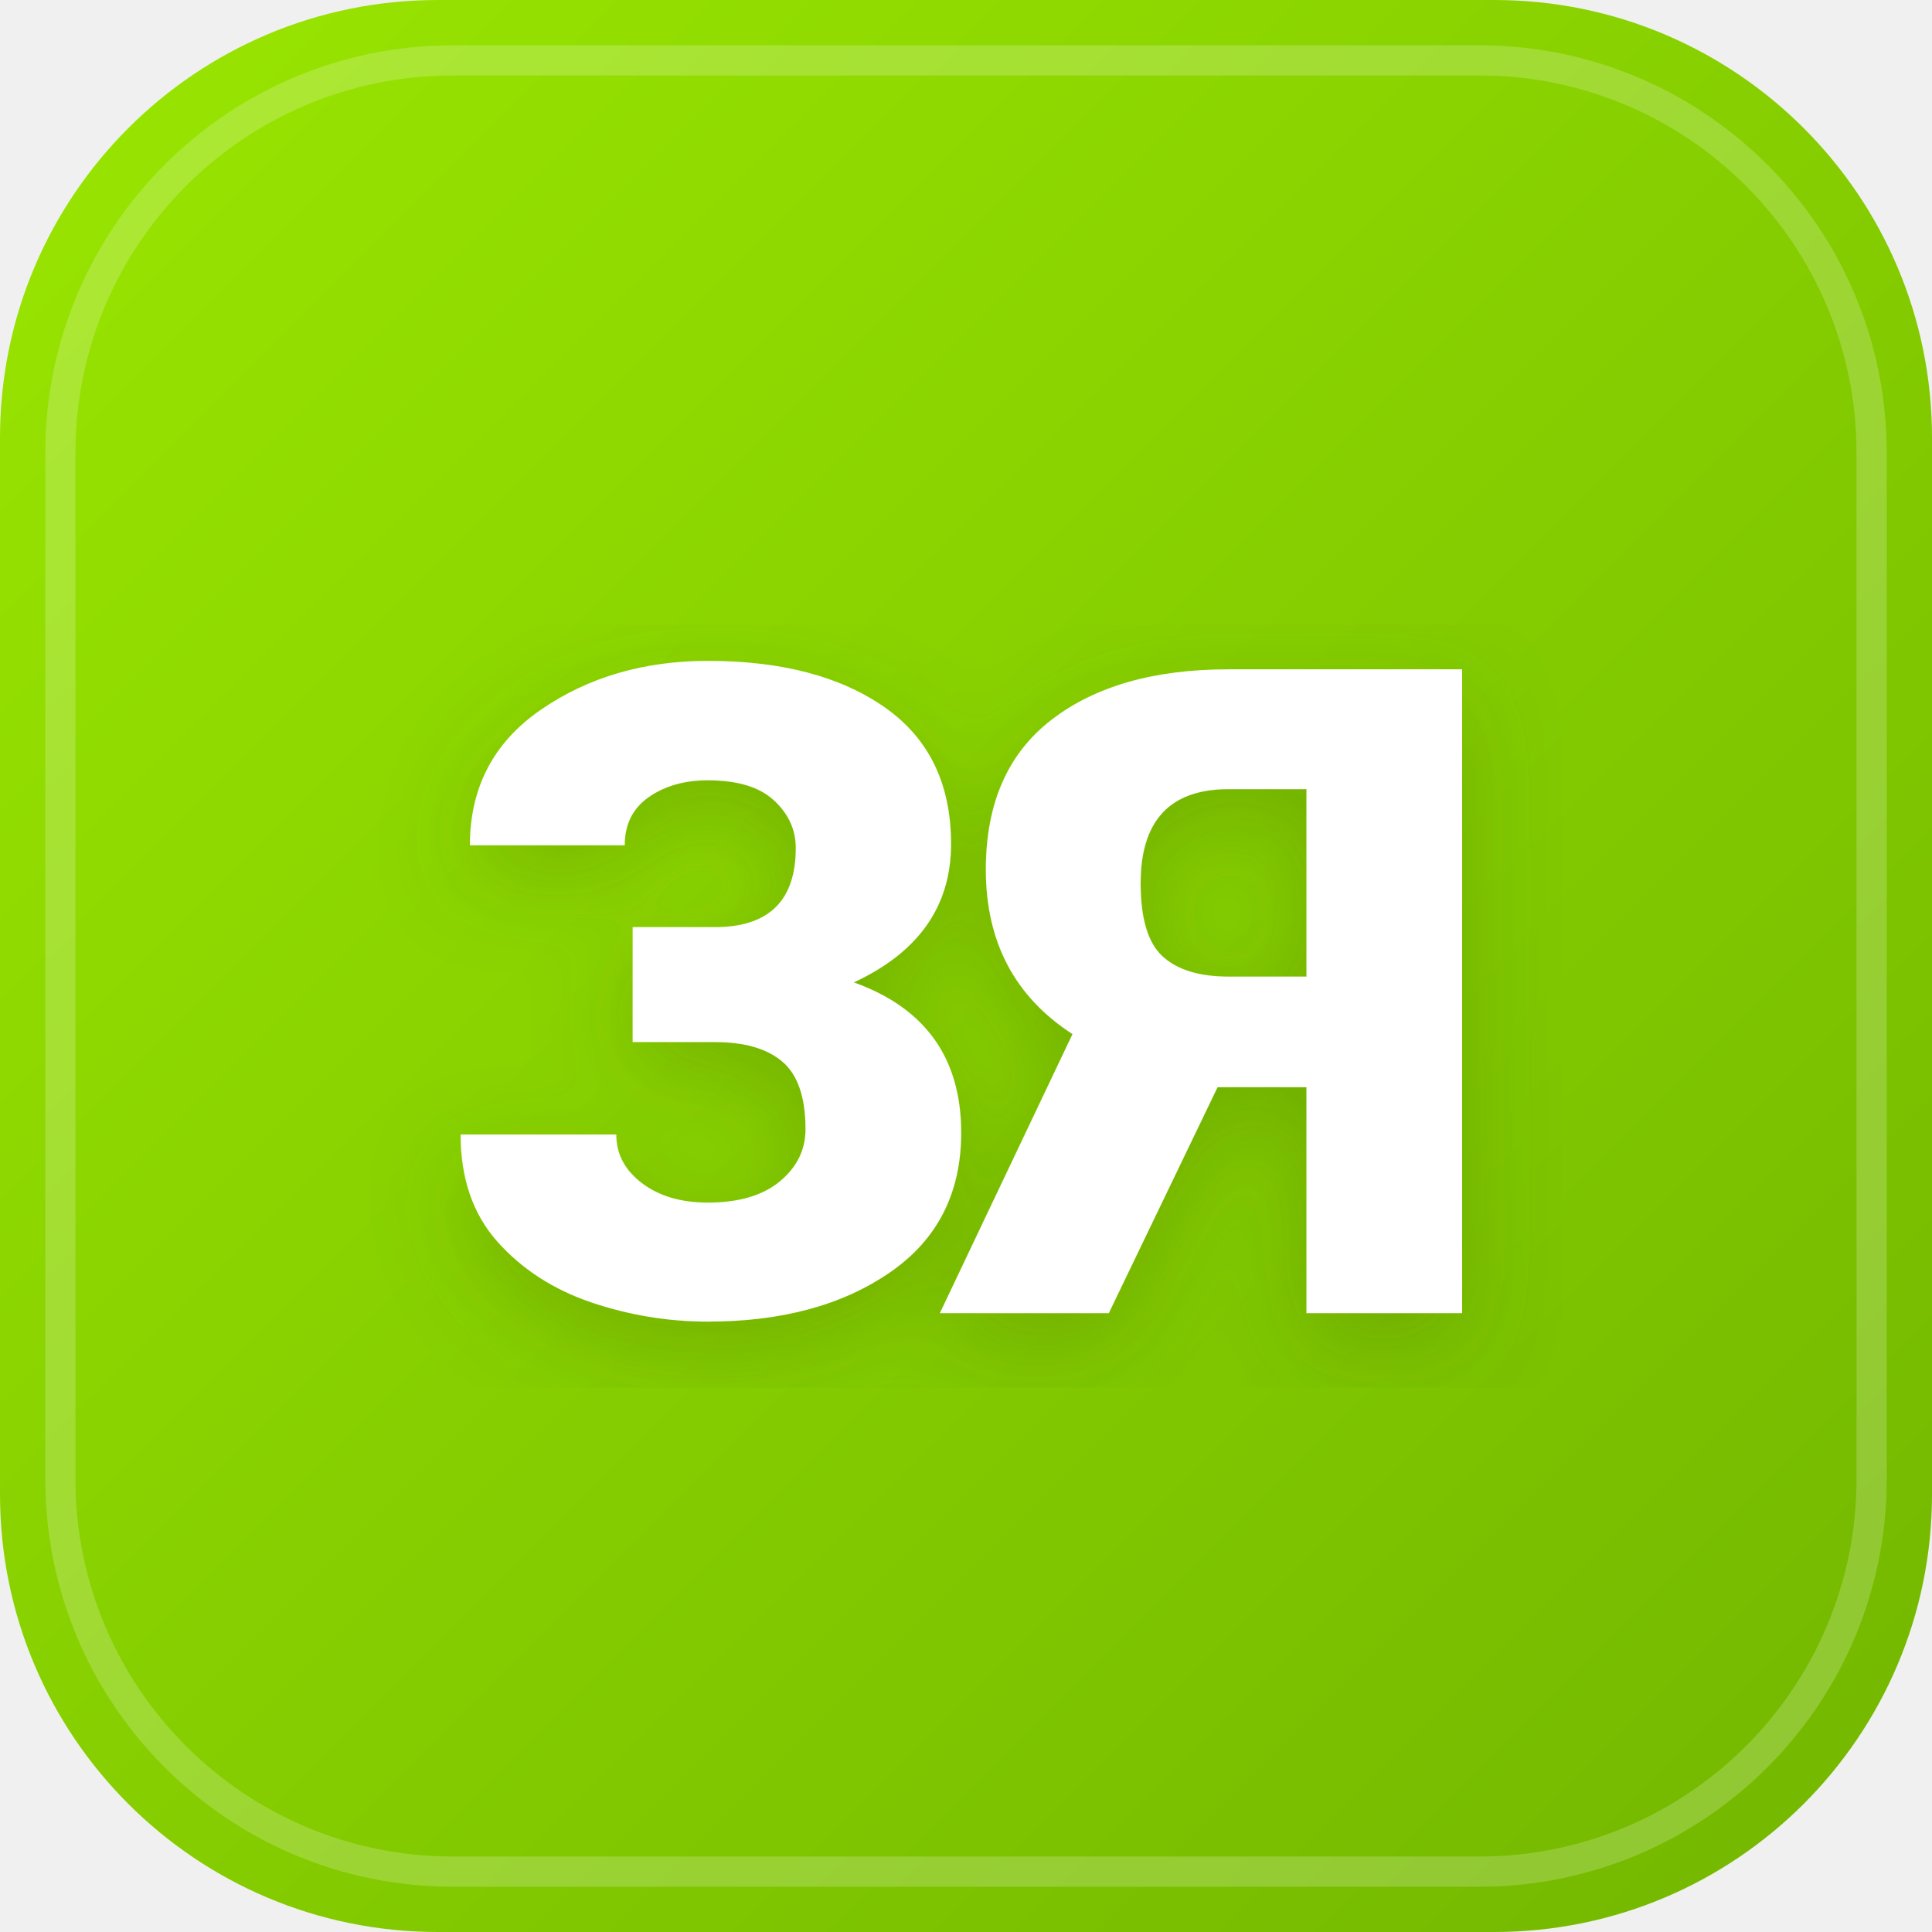
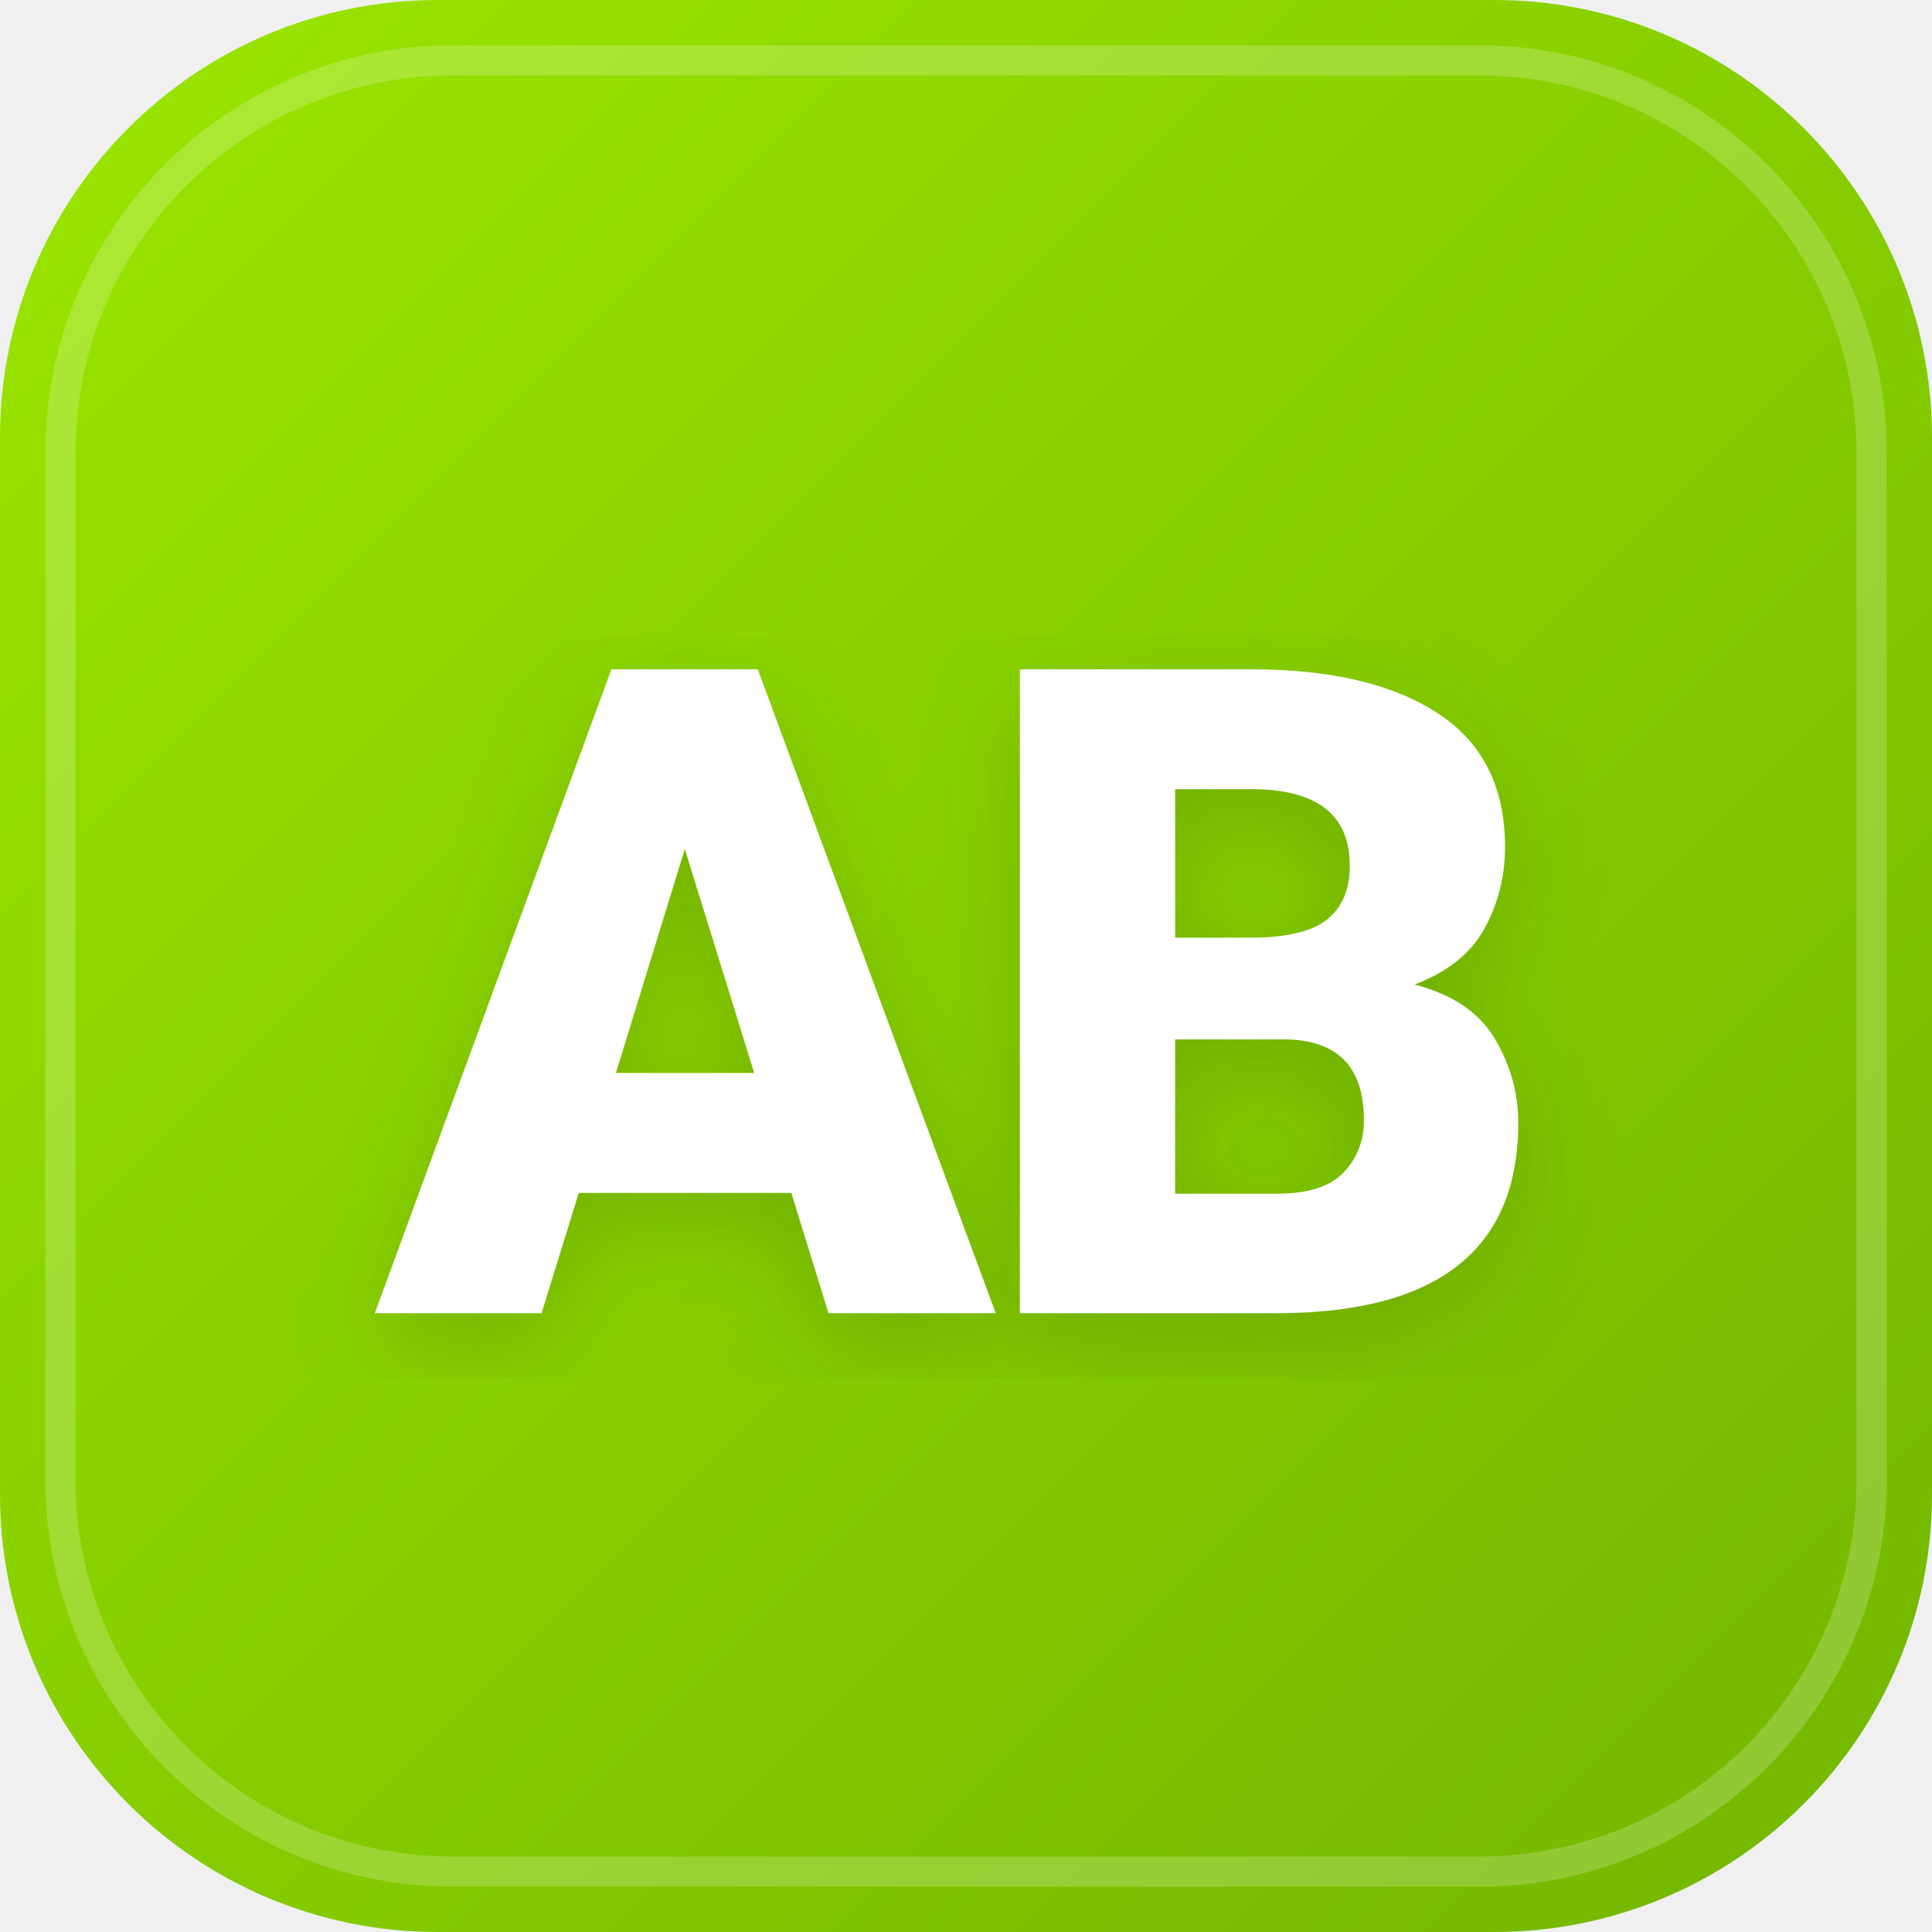
<svg xmlns="http://www.w3.org/2000/svg" viewBox="0 0 512 512" width="512" height="512">
  <defs>
    <linearGradient id="limeGrad" x1="0%" y1="0%" x2="100%" y2="100%">
      <stop offset="0%" stop-color="#9AE600" />
      <stop offset="100%" stop-color="#72B600" />
    </linearGradient>
    <filter id="subtleShadow" x="-10%" y="-10%" width="120%" height="120%">
      <feDropShadow dx="0" dy="8" stdDeviation="12" flood-color="#3F6212" flood-opacity="0.25" />
    </filter>
  </defs>
  <rect width="512" height="512" rx="116" fill="url(#limeGrad)" />
  <rect x="16" y="16" width="480" height="480" rx="104" fill="none" stroke="#FFFFFF" stroke-width="8" opacity="0.2" />
  <g filter="url(#subtleShadow)">
-     <text x="256" y="348" text-anchor="middle" font-family="-apple-system, BlinkMacSystemFont, 'Segoe UI', Roboto, 'Montserrat', 'Manrope', Arial, sans-serif" font-weight="900" font-size="240" fill="#FFFFFF" letter-spacing="-6">ЗЯ</text>
+     <text x="256" y="348" text-anchor="middle" font-family="-apple-system, BlinkMacSystemFont, 'Segoe UI', Roboto, 'Montserrat', 'Manrope', Arial, sans-serif" font-weight="900" font-size="240" fill="#FFFFFF" letter-spacing="-6">АВ</text>
  </g>
</svg>
